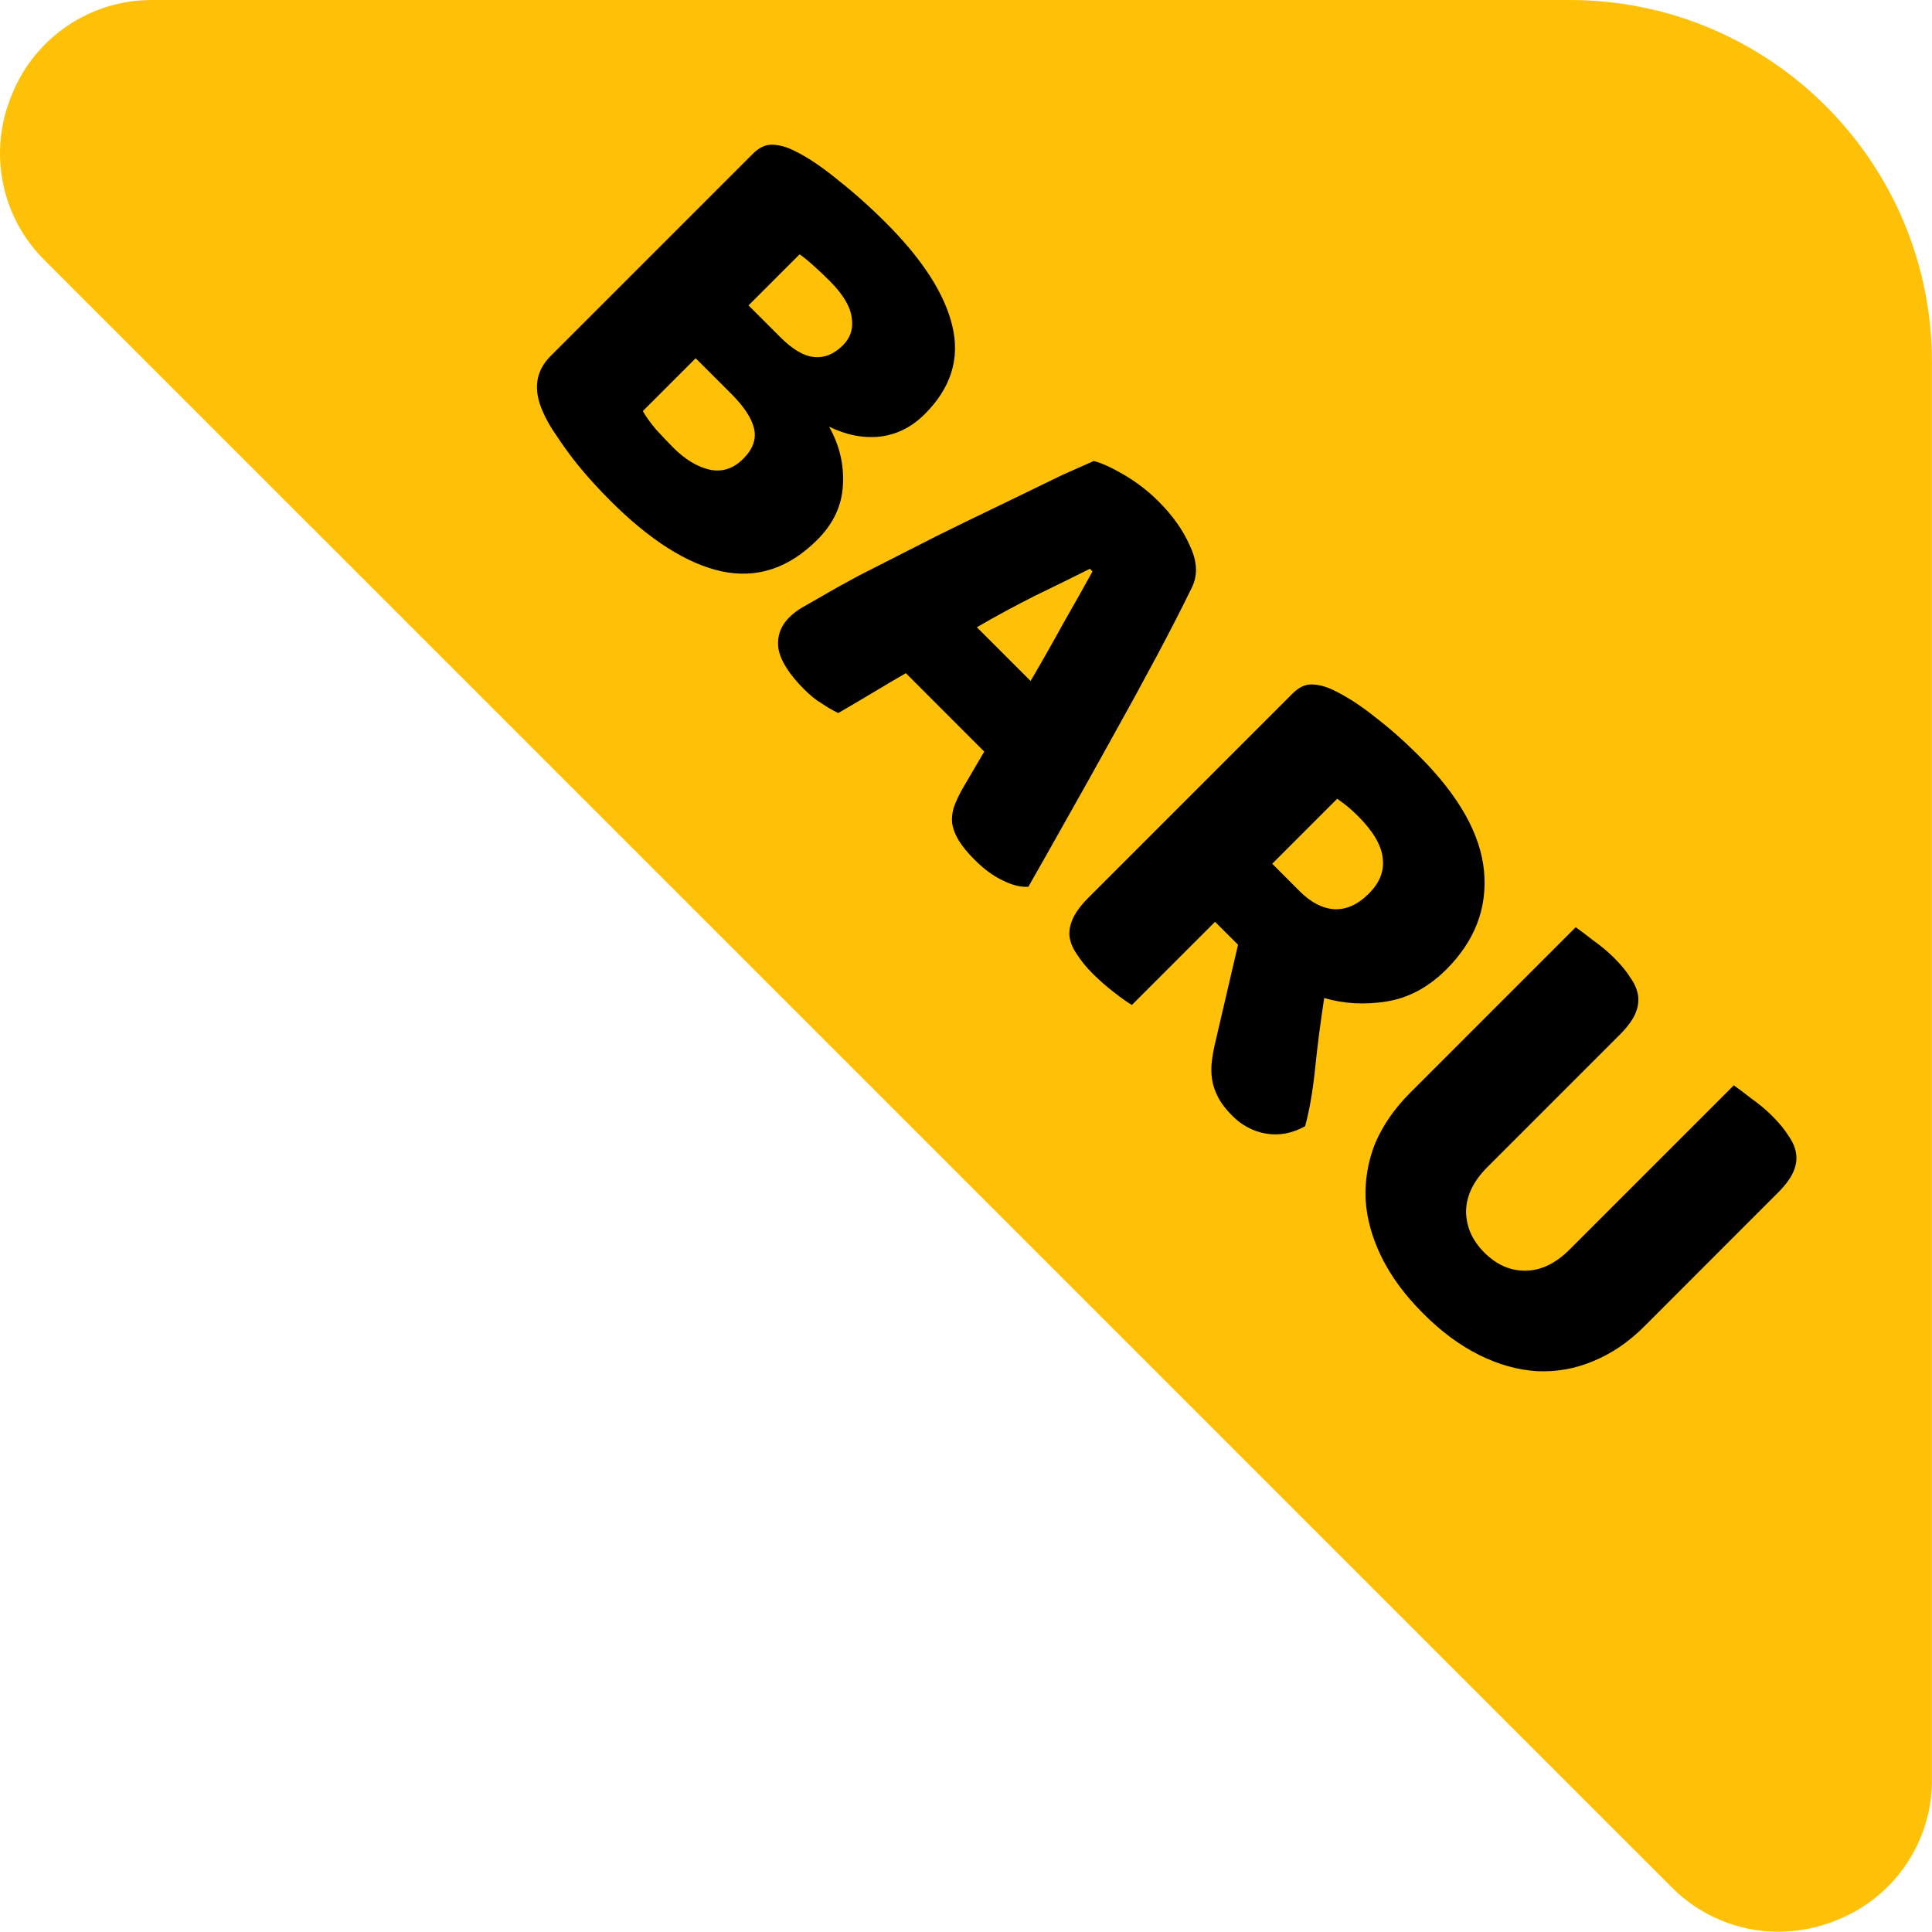
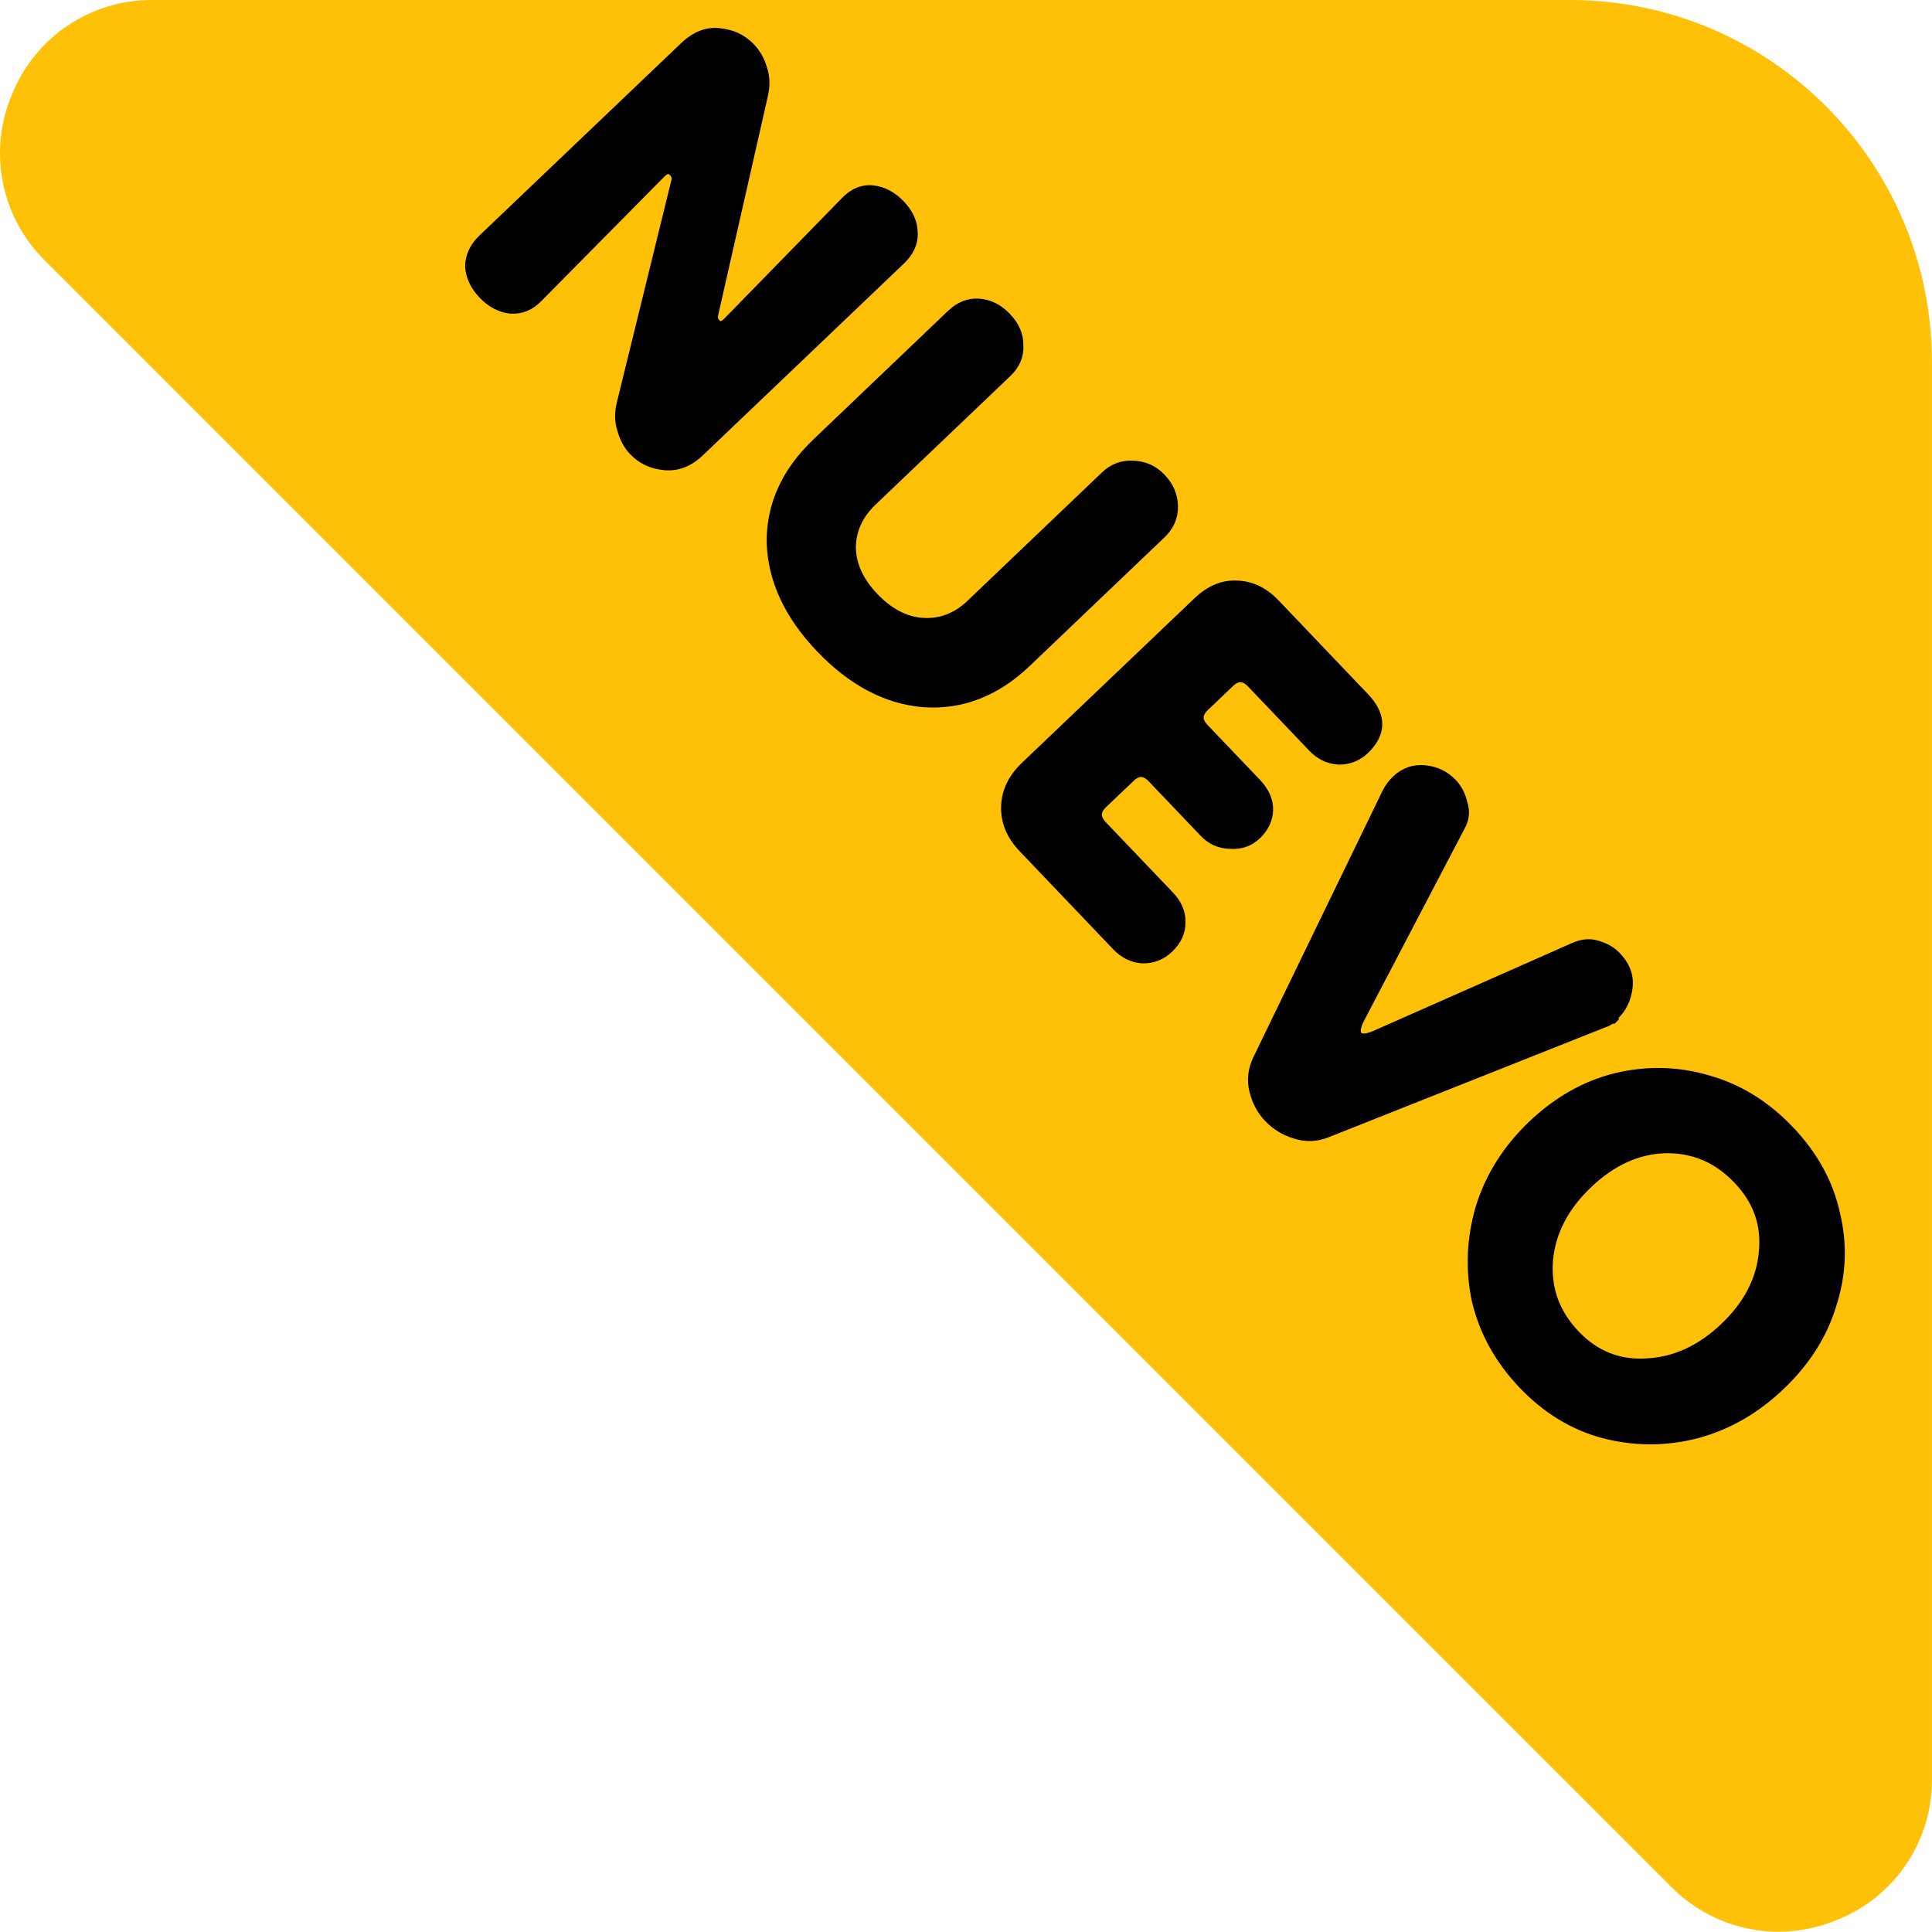
<svg xmlns="http://www.w3.org/2000/svg" width="30" height="30" viewBox="0 0 30 30" fill="none">
-   <path d="M24.375 0H2.378C1.416 -0.009 0.546 0.572 0.187 1.465C-0.19 2.351 0.014 3.377 0.702 4.051L25.949 29.297C26.387 29.743 26.986 29.995 27.611 29.996C27.928 29.995 28.242 29.932 28.534 29.81C29.427 29.451 30.008 28.583 29.999 27.621V5.624C29.999 2.518 27.481 0 24.375 0Z" fill="#FFC107" />
-   <path d="M25.53 20.599C25.288 20.841 25.023 21.02 24.736 21.137C24.458 21.254 24.169 21.305 23.869 21.292C23.573 21.274 23.274 21.191 22.974 21.043C22.674 20.895 22.382 20.68 22.1 20.397C21.817 20.115 21.602 19.823 21.454 19.523C21.306 19.222 21.223 18.924 21.205 18.628C21.192 18.328 21.241 18.037 21.353 17.754C21.474 17.471 21.656 17.209 21.898 16.967L24.467 14.398C24.525 14.438 24.615 14.505 24.736 14.6C24.862 14.689 24.974 14.784 25.072 14.882C25.175 14.985 25.256 15.084 25.314 15.178C25.382 15.272 25.422 15.366 25.436 15.461C25.449 15.555 25.433 15.651 25.389 15.75C25.344 15.848 25.263 15.956 25.146 16.073L23.095 18.124C22.88 18.339 22.77 18.566 22.765 18.803C22.765 19.045 22.86 19.261 23.048 19.449C23.241 19.642 23.456 19.736 23.694 19.731C23.931 19.727 24.158 19.617 24.373 19.402L26.922 16.853C26.98 16.893 27.07 16.96 27.191 17.055C27.317 17.144 27.429 17.238 27.527 17.337C27.63 17.44 27.711 17.539 27.769 17.633C27.837 17.727 27.877 17.821 27.89 17.915C27.904 18.01 27.888 18.106 27.843 18.205C27.799 18.303 27.718 18.411 27.601 18.527L25.53 20.599Z" fill="black" />
-   <path d="M18.867 14.314L17.576 15.605C17.513 15.569 17.421 15.504 17.3 15.41C17.183 15.32 17.073 15.224 16.97 15.121C16.867 15.018 16.784 14.917 16.722 14.818C16.659 14.728 16.621 14.636 16.607 14.542C16.598 14.453 16.616 14.358 16.661 14.26C16.706 14.161 16.787 14.053 16.903 13.937L20.071 10.769C20.165 10.675 20.262 10.628 20.36 10.628C20.468 10.628 20.582 10.657 20.703 10.715C20.909 10.814 21.125 10.953 21.349 11.132C21.577 11.307 21.806 11.509 22.035 11.738C22.654 12.356 22.99 12.953 23.044 13.527C23.097 14.101 22.902 14.61 22.459 15.053C22.18 15.331 21.871 15.497 21.53 15.551C21.19 15.605 20.867 15.587 20.562 15.497C20.504 15.878 20.456 16.244 20.421 16.593C20.385 16.943 20.333 17.241 20.266 17.488C20.064 17.6 19.86 17.638 19.654 17.602C19.457 17.567 19.284 17.475 19.136 17.327C19.037 17.228 18.963 17.132 18.914 17.037C18.865 16.943 18.833 16.849 18.82 16.755C18.806 16.661 18.806 16.562 18.82 16.459C18.833 16.356 18.854 16.25 18.881 16.143L19.224 14.67L18.867 14.314ZM20.185 13.843C20.356 14.013 20.533 14.105 20.717 14.118C20.905 14.127 21.084 14.047 21.255 13.876C21.425 13.706 21.497 13.522 21.47 13.325C21.452 13.128 21.324 12.91 21.087 12.672C21.019 12.605 20.963 12.554 20.918 12.518C20.873 12.482 20.822 12.444 20.764 12.403L19.755 13.412L20.185 13.843Z" fill="black" />
-   <path d="M16.985 7.158C17.105 7.189 17.262 7.261 17.455 7.373C17.652 7.49 17.83 7.626 17.987 7.783C18.211 8.007 18.374 8.238 18.477 8.476C18.59 8.714 18.601 8.927 18.511 9.115C18.359 9.429 18.175 9.787 17.96 10.191C17.744 10.595 17.518 11.009 17.28 11.435C17.047 11.857 16.814 12.274 16.581 12.686C16.352 13.094 16.148 13.455 15.969 13.769C15.852 13.778 15.722 13.747 15.579 13.675C15.431 13.608 15.283 13.5 15.135 13.352C15.027 13.244 14.944 13.143 14.886 13.049C14.832 12.96 14.799 12.872 14.785 12.787C14.776 12.706 14.785 12.621 14.812 12.531C14.844 12.446 14.886 12.354 14.94 12.256L15.283 11.671L14.066 10.453C13.895 10.552 13.72 10.655 13.541 10.763C13.362 10.87 13.187 10.973 13.016 11.072C12.931 11.032 12.846 10.982 12.761 10.924C12.676 10.875 12.584 10.801 12.485 10.702C12.256 10.473 12.124 10.265 12.088 10.077C12.061 9.888 12.117 9.725 12.256 9.586C12.319 9.523 12.391 9.469 12.472 9.424C12.552 9.379 12.646 9.326 12.754 9.263C12.906 9.173 13.099 9.066 13.332 8.94C13.57 8.819 13.826 8.689 14.099 8.55C14.377 8.406 14.664 8.263 14.96 8.119C15.256 7.976 15.534 7.841 15.794 7.716C16.059 7.586 16.294 7.472 16.5 7.373C16.711 7.279 16.872 7.207 16.985 7.158ZM16.924 8.832C16.673 8.958 16.39 9.097 16.076 9.249C15.772 9.402 15.469 9.565 15.169 9.74L16.003 10.574C16.182 10.269 16.352 9.969 16.514 9.673C16.684 9.377 16.834 9.11 16.964 8.873L16.924 8.832Z" fill="black" />
-   <path d="M9.982 6.383C10.027 6.464 10.094 6.558 10.184 6.666C10.278 6.769 10.37 6.865 10.459 6.955C10.639 7.134 10.822 7.246 11.011 7.291C11.208 7.336 11.385 7.28 11.542 7.123C11.69 6.975 11.746 6.82 11.71 6.659C11.674 6.498 11.556 6.316 11.354 6.114L10.802 5.563L9.982 6.383ZM11.623 4.742L12.114 5.233C12.307 5.426 12.481 5.529 12.638 5.543C12.8 5.561 12.95 5.5 13.089 5.361C13.21 5.24 13.255 5.092 13.223 4.917C13.197 4.747 13.082 4.561 12.88 4.359C12.813 4.292 12.732 4.215 12.638 4.13C12.549 4.05 12.475 3.989 12.416 3.949L11.623 4.742ZM9.471 7.769C9.394 7.693 9.307 7.601 9.208 7.493C9.11 7.385 9.011 7.269 8.912 7.143C8.818 7.022 8.729 6.897 8.643 6.767C8.554 6.641 8.482 6.516 8.428 6.39C8.276 6.049 8.316 5.762 8.549 5.529L11.69 2.388C11.784 2.294 11.881 2.247 11.979 2.247C12.087 2.247 12.201 2.276 12.322 2.335C12.528 2.433 12.757 2.586 13.008 2.792C13.264 2.994 13.513 3.216 13.755 3.458C14.329 4.032 14.674 4.57 14.79 5.072C14.907 5.574 14.764 6.027 14.36 6.43C14.158 6.632 13.925 6.749 13.661 6.78C13.401 6.807 13.138 6.755 12.874 6.625C13.035 6.912 13.107 7.213 13.089 7.527C13.075 7.845 12.943 8.13 12.692 8.381C12.248 8.825 11.753 8.988 11.206 8.872C10.668 8.755 10.089 8.388 9.471 7.769Z" fill="black" />
+   <path d="M24.375 -0H2.378C1.416 -0.01 0.546 0.572 0.187 1.464C-0.19 2.35 0.014 3.377 0.702 4.05L25.949 29.297C26.387 29.742 26.986 29.994 27.611 29.996C27.928 29.995 28.242 29.932 28.534 29.809C29.427 29.451 30.008 28.582 29.999 27.621V5.624C29.999 2.518 27.481 -0 24.375 -0Z" fill="#FFC107" />
+   <path d="M22.905 20.2L22.905 20.2L22.905 20.201C23.022 20.69 23.265 21.128 23.632 21.513C24 21.898 24.419 22.155 24.891 22.282L24.892 22.282C25.375 22.408 25.858 22.41 26.34 22.287L26.34 22.287C26.83 22.158 27.27 21.906 27.662 21.532C28.059 21.153 28.328 20.728 28.468 20.257C28.619 19.787 28.637 19.314 28.52 18.837C28.416 18.36 28.176 17.926 27.802 17.534C27.429 17.143 27.003 16.88 26.526 16.747C26.055 16.608 25.576 16.596 25.087 16.713L25.087 16.713L25.087 16.713C24.61 16.83 24.172 17.079 23.774 17.458C23.39 17.826 23.12 18.251 22.968 18.733L22.968 18.733L22.968 18.734C22.823 19.223 22.801 19.711 22.905 20.2ZM25.567 21.143L25.567 21.143L25.567 21.143C25.141 21.17 24.779 21.026 24.476 20.708C24.167 20.384 24.03 20.005 24.065 19.568C24.105 19.137 24.306 18.747 24.672 18.399C25.037 18.05 25.432 17.871 25.858 17.857C26.29 17.849 26.659 18.006 26.968 18.33C27.272 18.648 27.402 19.014 27.362 19.431L27.362 19.431L27.362 19.432C27.327 19.857 27.13 20.244 26.765 20.592C26.399 20.941 26 21.123 25.567 21.143Z" fill="black" stroke="black" stroke-width="0.1" />
+   <path d="M19.504 16.444L19.504 16.444L19.504 16.445C19.426 16.61 19.408 16.779 19.452 16.948C19.494 17.114 19.57 17.256 19.681 17.372C19.797 17.494 19.938 17.58 20.101 17.63C20.275 17.687 20.447 17.681 20.616 17.611C20.616 17.611 20.617 17.611 20.617 17.611L24.915 15.904C24.956 15.891 24.992 15.873 25.019 15.847L25.019 15.847L25.019 15.847L25.019 15.847L25.02 15.847L25.02 15.847L25.02 15.847L25.02 15.846L25.02 15.846L25.02 15.846L25.02 15.846L25.021 15.846L25.021 15.846L25.021 15.846L25.021 15.845L25.021 15.845L25.021 15.845L25.021 15.845L25.022 15.845L25.022 15.845L25.022 15.845L25.022 15.844L25.022 15.844L25.022 15.844L25.023 15.844L25.023 15.844L25.023 15.844L25.023 15.844L25.023 15.843L25.023 15.843L25.023 15.843L25.024 15.843L25.024 15.843L25.024 15.843L25.024 15.843L25.024 15.842L25.024 15.842L25.024 15.842L25.025 15.842L25.025 15.842L25.025 15.842L25.025 15.842L25.025 15.841L25.025 15.841L25.026 15.841L25.026 15.841L25.026 15.841L25.026 15.841L25.026 15.841L25.026 15.841L25.026 15.84L25.026 15.84L25.027 15.84L25.027 15.84L25.027 15.84L25.027 15.84L25.027 15.839L25.027 15.839L25.027 15.839L25.028 15.839L25.028 15.839L25.028 15.839L25.028 15.839L25.028 15.838L25.028 15.838L25.029 15.838L25.029 15.838L25.029 15.838L25.029 15.838L25.029 15.838L25.029 15.838L25.029 15.837L25.03 15.837L25.03 15.837L25.03 15.837L25.03 15.837L25.03 15.837L25.03 15.837L25.03 15.836L25.031 15.836L25.031 15.836L25.031 15.836L25.031 15.836L25.031 15.836L25.031 15.836L25.032 15.835L25.032 15.835L25.032 15.835L25.032 15.835L25.032 15.835L25.032 15.835L25.032 15.835L25.032 15.835L25.033 15.834L25.033 15.834L25.033 15.834L25.033 15.834L25.033 15.834L25.033 15.834L25.034 15.834L25.034 15.833L25.034 15.833L25.034 15.833L25.034 15.833L25.034 15.833L25.034 15.833L25.035 15.833L25.035 15.832L25.035 15.832L25.035 15.832L25.035 15.832L25.035 15.832L25.035 15.832L25.035 15.832L25.036 15.832L25.036 15.831L25.036 15.831L25.036 15.831L25.036 15.831L25.036 15.831L25.037 15.831L25.037 15.831L25.037 15.83L25.037 15.83L25.037 15.83L25.037 15.83L25.037 15.83L25.038 15.83L25.038 15.83L25.038 15.829L25.038 15.829L25.038 15.829L25.038 15.829L25.038 15.829L25.038 15.829L25.039 15.829L25.039 15.829L25.039 15.828L25.039 15.828L25.039 15.828L25.039 15.828L25.039 15.828L25.04 15.828L25.04 15.828L25.04 15.828L25.04 15.827L25.04 15.827L25.04 15.827L25.04 15.827L25.041 15.827L25.041 15.827L25.041 15.826L25.041 15.826L25.041 15.826L25.041 15.826L25.041 15.826L25.041 15.826L25.042 15.826L25.042 15.826L25.042 15.825L25.042 15.825L25.042 15.825L25.042 15.825L25.043 15.825L25.043 15.825L25.043 15.825L25.043 15.825L25.043 15.824L25.043 15.824L25.043 15.824L25.044 15.824L25.044 15.824L25.044 15.824L25.044 15.824L25.044 15.823L25.044 15.823L25.044 15.823L25.044 15.823L25.045 15.823L25.045 15.823L25.045 15.823L25.045 15.823L25.045 15.822L25.045 15.822L25.045 15.822L25.046 15.822L25.046 15.822L25.046 15.822L25.046 15.822L25.046 15.822L25.046 15.821L25.046 15.821L25.047 15.821L25.047 15.821L25.047 15.821L25.047 15.821L25.047 15.821L25.047 15.82L25.047 15.82L25.047 15.82L25.048 15.82L25.048 15.82L25.048 15.82L25.048 15.82L25.048 15.82L25.048 15.819L25.048 15.819L25.049 15.819L25.049 15.819L25.049 15.819L25.049 15.819L25.049 15.819L25.049 15.819L25.049 15.818L25.049 15.818L25.05 15.818L25.05 15.818L25.05 15.818L25.05 15.818L25.05 15.818L25.05 15.818L25.05 15.817L25.051 15.817L25.051 15.817L25.051 15.817L25.051 15.817L25.051 15.817L25.051 15.817L25.051 15.816L25.052 15.816L25.052 15.816L25.052 15.816L25.052 15.816L25.052 15.816L25.052 15.816L25.052 15.816L25.052 15.816L25.053 15.815L25.053 15.815L25.053 15.815L25.053 15.815L25.053 15.815L25.053 15.815L25.053 15.815L25.053 15.814L25.054 15.814L25.054 15.814L25.054 15.814L25.054 15.814L25.054 15.814L25.054 15.814L25.054 15.814L25.055 15.813L25.055 15.813L25.055 15.813L25.055 15.813L25.055 15.813L25.055 15.813L25.055 15.813L25.055 15.813L25.056 15.812L25.056 15.812L25.056 15.812L25.056 15.812L25.056 15.812L25.056 15.812L25.056 15.812L25.056 15.812L25.057 15.811L25.057 15.811L25.057 15.811L25.057 15.811L25.057 15.811L25.057 15.811L25.057 15.811L25.058 15.811L25.058 15.81L25.058 15.81L25.058 15.81L25.058 15.81L25.058 15.81L25.058 15.81L25.058 15.81L25.059 15.81L25.059 15.809L25.059 15.809L25.059 15.809L25.059 15.809L25.059 15.809L25.059 15.809L25.059 15.809L25.06 15.809L25.06 15.808L25.06 15.808L25.06 15.808L25.06 15.808L25.06 15.808L25.06 15.808L25.061 15.808L25.061 15.808L25.061 15.807L25.061 15.807L25.061 15.807L25.061 15.807L25.061 15.807L25.061 15.807L25.062 15.807L25.062 15.807L25.062 15.806L25.062 15.806L25.062 15.806L25.062 15.806L25.062 15.806L25.062 15.806L25.063 15.806L25.063 15.806L25.063 15.806L25.063 15.805L25.063 15.805L25.063 15.805L25.063 15.805L25.064 15.805L25.064 15.805L25.064 15.805L25.064 15.805L25.064 15.804L25.064 15.804L25.064 15.804L25.064 15.804L25.064 15.804L25.065 15.804L25.065 15.804L25.065 15.804L25.065 15.803L25.065 15.803L25.065 15.803L25.065 15.803L25.066 15.803L25.066 15.803L25.066 15.803L25.066 15.803L25.066 15.803L25.066 15.802L25.066 15.802L25.066 15.802L25.067 15.802L25.067 15.802L25.067 15.802L25.067 15.802L25.067 15.802L25.067 15.801L25.067 15.801L25.067 15.801L25.067 15.801L25.068 15.801L25.068 15.801L25.068 15.801L25.068 15.801L25.068 15.8L25.068 15.8L25.068 15.8L25.069 15.8L25.069 15.8L25.069 15.8L25.069 15.8L25.069 15.8L25.069 15.8L25.069 15.799L25.069 15.799L25.07 15.799L25.07 15.799L25.07 15.799L25.07 15.799L25.07 15.799L25.07 15.799L25.07 15.799L25.07 15.798L25.07 15.798L25.071 15.798L25.071 15.798L25.071 15.798L25.071 15.798L25.071 15.798L25.071 15.797L25.071 15.797L25.072 15.797L25.072 15.797L25.072 15.797L25.072 15.797L25.072 15.797L25.072 15.797L25.072 15.797L25.072 15.796L25.073 15.796L25.073 15.796L25.073 15.796L25.073 15.796L25.073 15.796L25.073 15.796L25.073 15.796L25.073 15.796L25.073 15.795L25.073 15.795L25.074 15.795L25.074 15.795L25.074 15.795L25.074 15.795L25.074 15.795L25.074 15.795L25.074 15.794L25.075 15.794L25.075 15.794L25.075 15.794L25.075 15.794L25.075 15.794L25.075 15.794L25.075 15.794L25.075 15.794L25.076 15.793L25.076 15.793L25.076 15.793L25.076 15.793L25.076 15.793L25.076 15.793L25.076 15.793L25.076 15.793L25.076 15.793L25.077 15.792L25.077 15.792L25.077 15.792L25.077 15.792L25.077 15.792L25.077 15.792L25.077 15.792L25.077 15.792L25.078 15.791L25.078 15.791L25.078 15.791L25.078 15.791L25.078 15.791L25.078 15.791L25.078 15.791L25.078 15.791L25.078 15.791L25.079 15.79L25.079 15.79L25.079 15.79L25.079 15.79L25.079 15.79L25.079 15.79L25.079 15.79L25.079 15.79L25.079 15.79L25.08 15.79L25.08 15.789L25.08 15.789L25.08 15.789L25.08 15.789L25.08 15.789L25.08 15.789L25.08 15.789L25.081 15.789L25.081 15.789L25.081 15.788L25.081 15.788L25.081 15.788L25.081 15.788L25.081 15.788L25.081 15.788L25.081 15.788L25.082 15.788L25.082 15.787L25.082 15.787L25.082 15.787L25.082 15.787L25.082 15.787L25.082 15.787L25.082 15.787L25.082 15.787L25.083 15.787L25.083 15.787L25.083 15.786L25.083 15.786L25.083 15.786L25.083 15.786L25.083 15.786L25.084 15.786L25.084 15.786L25.084 15.786L25.084 15.786L25.084 15.785L25.084 15.785L25.084 15.785L25.084 15.785L25.084 15.785L25.084 15.785L25.085 15.785L25.085 15.785L25.085 15.784L25.085 15.784L25.085 15.784L25.085 15.784L25.085 15.784L25.085 15.784L25.085 15.784L25.086 15.784L25.086 15.784L25.086 15.784L25.086 15.784L25.086 15.783L25.086 15.783L25.086 15.783L25.086 15.783C25.205 15.67 25.276 15.522 25.3 15.343C25.325 15.157 25.262 14.987 25.118 14.836C25.038 14.752 24.934 14.692 24.808 14.656C24.689 14.618 24.563 14.63 24.433 14.688C24.433 14.688 24.433 14.688 24.433 14.688L21.338 16.057C21.271 16.086 21.219 16.098 21.18 16.098C21.142 16.099 21.118 16.088 21.102 16.071C21.087 16.055 21.077 16.031 21.081 15.991C21.084 15.95 21.101 15.896 21.136 15.828L22.695 12.849C22.766 12.726 22.78 12.596 22.735 12.463C22.705 12.337 22.65 12.231 22.57 12.147C22.451 12.022 22.303 11.951 22.129 11.933C21.951 11.915 21.794 11.971 21.662 12.097C21.606 12.15 21.557 12.217 21.516 12.295L21.516 12.295L21.515 12.297L19.504 16.444Z" fill="black" stroke="black" stroke-width="0.1" />
+   <path d="M20.778 11.822L20.778 11.822L20.78 11.823C20.944 11.826 21.087 11.771 21.206 11.658C21.34 11.529 21.414 11.391 21.414 11.244C21.414 11.098 21.34 10.954 21.207 10.814L19.818 9.358C19.639 9.17 19.434 9.071 19.206 9.065C18.982 9.053 18.772 9.144 18.579 9.329L15.898 11.886C15.704 12.072 15.601 12.286 15.595 12.527C15.589 12.769 15.682 12.987 15.868 13.182L17.321 14.705C17.439 14.829 17.578 14.898 17.736 14.909L17.736 14.909L17.738 14.909C17.902 14.913 18.045 14.857 18.164 14.744C18.294 14.62 18.361 14.477 18.358 14.316C18.362 14.162 18.298 14.02 18.175 13.891L17.135 12.802C17.079 12.743 17.058 12.691 17.059 12.647C17.06 12.602 17.084 12.551 17.142 12.495L17.567 12.091C17.625 12.035 17.677 12.014 17.721 12.015C17.766 12.016 17.817 12.039 17.873 12.098L18.682 12.946C18.795 13.065 18.935 13.127 19.099 13.131C19.267 13.142 19.411 13.094 19.525 12.985C19.649 12.867 19.715 12.731 19.719 12.577C19.723 12.422 19.655 12.277 19.526 12.141L18.716 11.293C18.66 11.234 18.639 11.183 18.64 11.138C18.642 11.093 18.665 11.043 18.724 10.987L19.109 10.619C19.168 10.563 19.219 10.542 19.264 10.543C19.309 10.544 19.359 10.567 19.416 10.626L20.363 11.619C20.481 11.743 20.62 11.812 20.778 11.822Z" fill="black" stroke="black" stroke-width="0.1" />
+   <path d="M14.347 10.932L14.347 10.932C14.94 10.972 15.477 10.761 15.955 10.305L18.047 8.309C18.179 8.183 18.245 8.033 18.242 7.861C18.239 7.69 18.174 7.539 18.049 7.408C17.924 7.277 17.772 7.208 17.596 7.204C17.425 7.193 17.276 7.249 17.15 7.368L15.058 9.365C14.842 9.571 14.599 9.662 14.325 9.644C14.065 9.626 13.818 9.499 13.585 9.255C13.359 9.018 13.246 8.769 13.24 8.507C13.241 8.24 13.347 8.004 13.563 7.798L15.655 5.802C15.786 5.677 15.85 5.53 15.841 5.363C15.844 5.198 15.777 5.046 15.648 4.911C15.518 4.774 15.367 4.698 15.196 4.687C15.035 4.677 14.889 4.737 14.758 4.861L12.666 6.858C12.188 7.314 11.949 7.836 11.955 8.424L11.955 8.424L11.955 8.425C11.973 9.012 12.231 9.564 12.722 10.078C13.219 10.599 13.761 10.886 14.347 10.932Z" fill="black" stroke="black" stroke-width="0.1" />
+   <path d="M7.272 4.132L7.272 4.132L7.272 4.137C7.282 4.301 7.354 4.452 7.483 4.587C7.613 4.723 7.76 4.802 7.924 4.82L7.924 4.82L7.926 4.82C8.099 4.831 8.249 4.768 8.375 4.635L10.286 2.702C10.323 2.666 10.352 2.654 10.373 2.653C10.392 2.651 10.414 2.659 10.441 2.687C10.477 2.725 10.487 2.767 10.472 2.818L10.472 2.818L10.471 2.821L9.627 6.26L9.627 6.26C9.59 6.411 9.593 6.553 9.637 6.683C9.674 6.816 9.735 6.928 9.821 7.018C9.952 7.156 10.119 7.233 10.319 7.251C10.524 7.27 10.712 7.195 10.881 7.033L14.005 4.053C14.142 3.922 14.21 3.772 14.2 3.604C14.196 3.444 14.127 3.297 13.998 3.162C13.868 3.026 13.721 2.947 13.557 2.929C13.388 2.911 13.237 2.976 13.106 3.114L11.272 4.993C11.238 5.025 11.212 5.036 11.194 5.037C11.178 5.038 11.159 5.033 11.136 5.008C11.099 4.97 11.089 4.928 11.105 4.877L11.105 4.877L11.105 4.873L11.873 1.489C11.909 1.338 11.907 1.197 11.863 1.067C11.826 0.933 11.762 0.818 11.67 0.722C11.539 0.584 11.372 0.507 11.173 0.488C10.973 0.463 10.785 0.54 10.61 0.707L7.476 3.696C7.346 3.821 7.276 3.967 7.272 4.132Z" fill="black" stroke="black" stroke-width="0.1" />
</svg>
